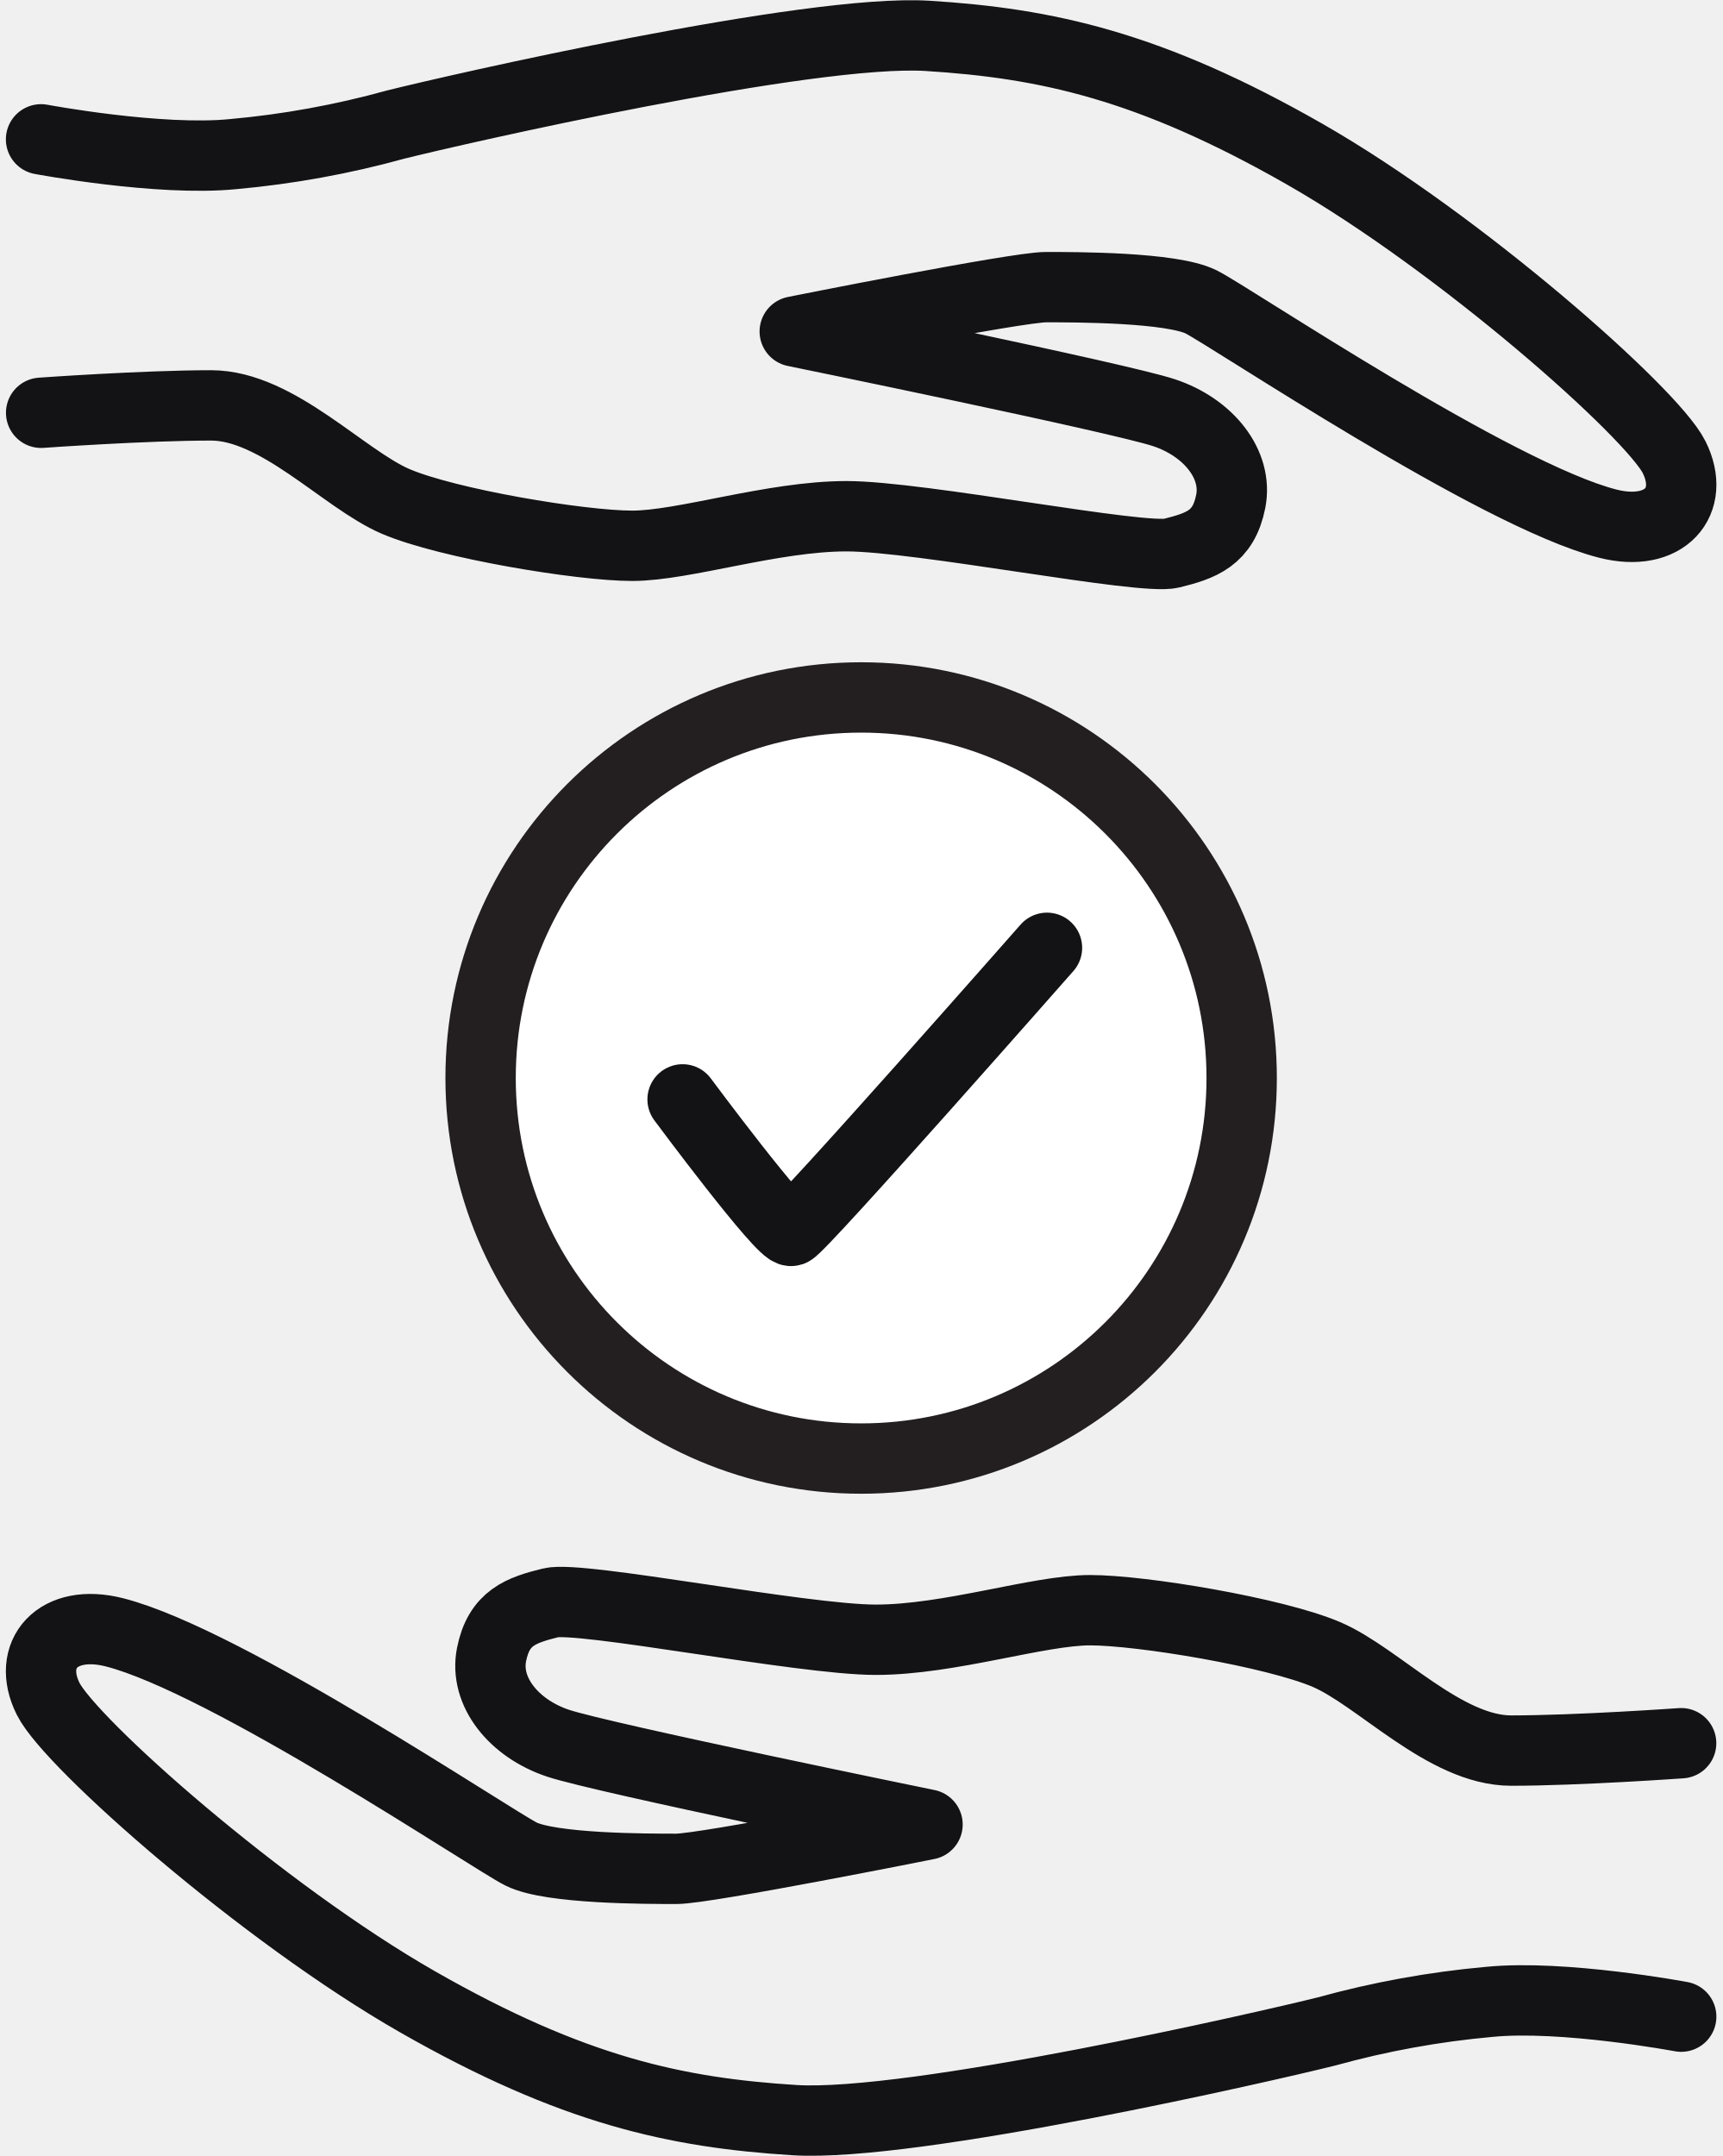
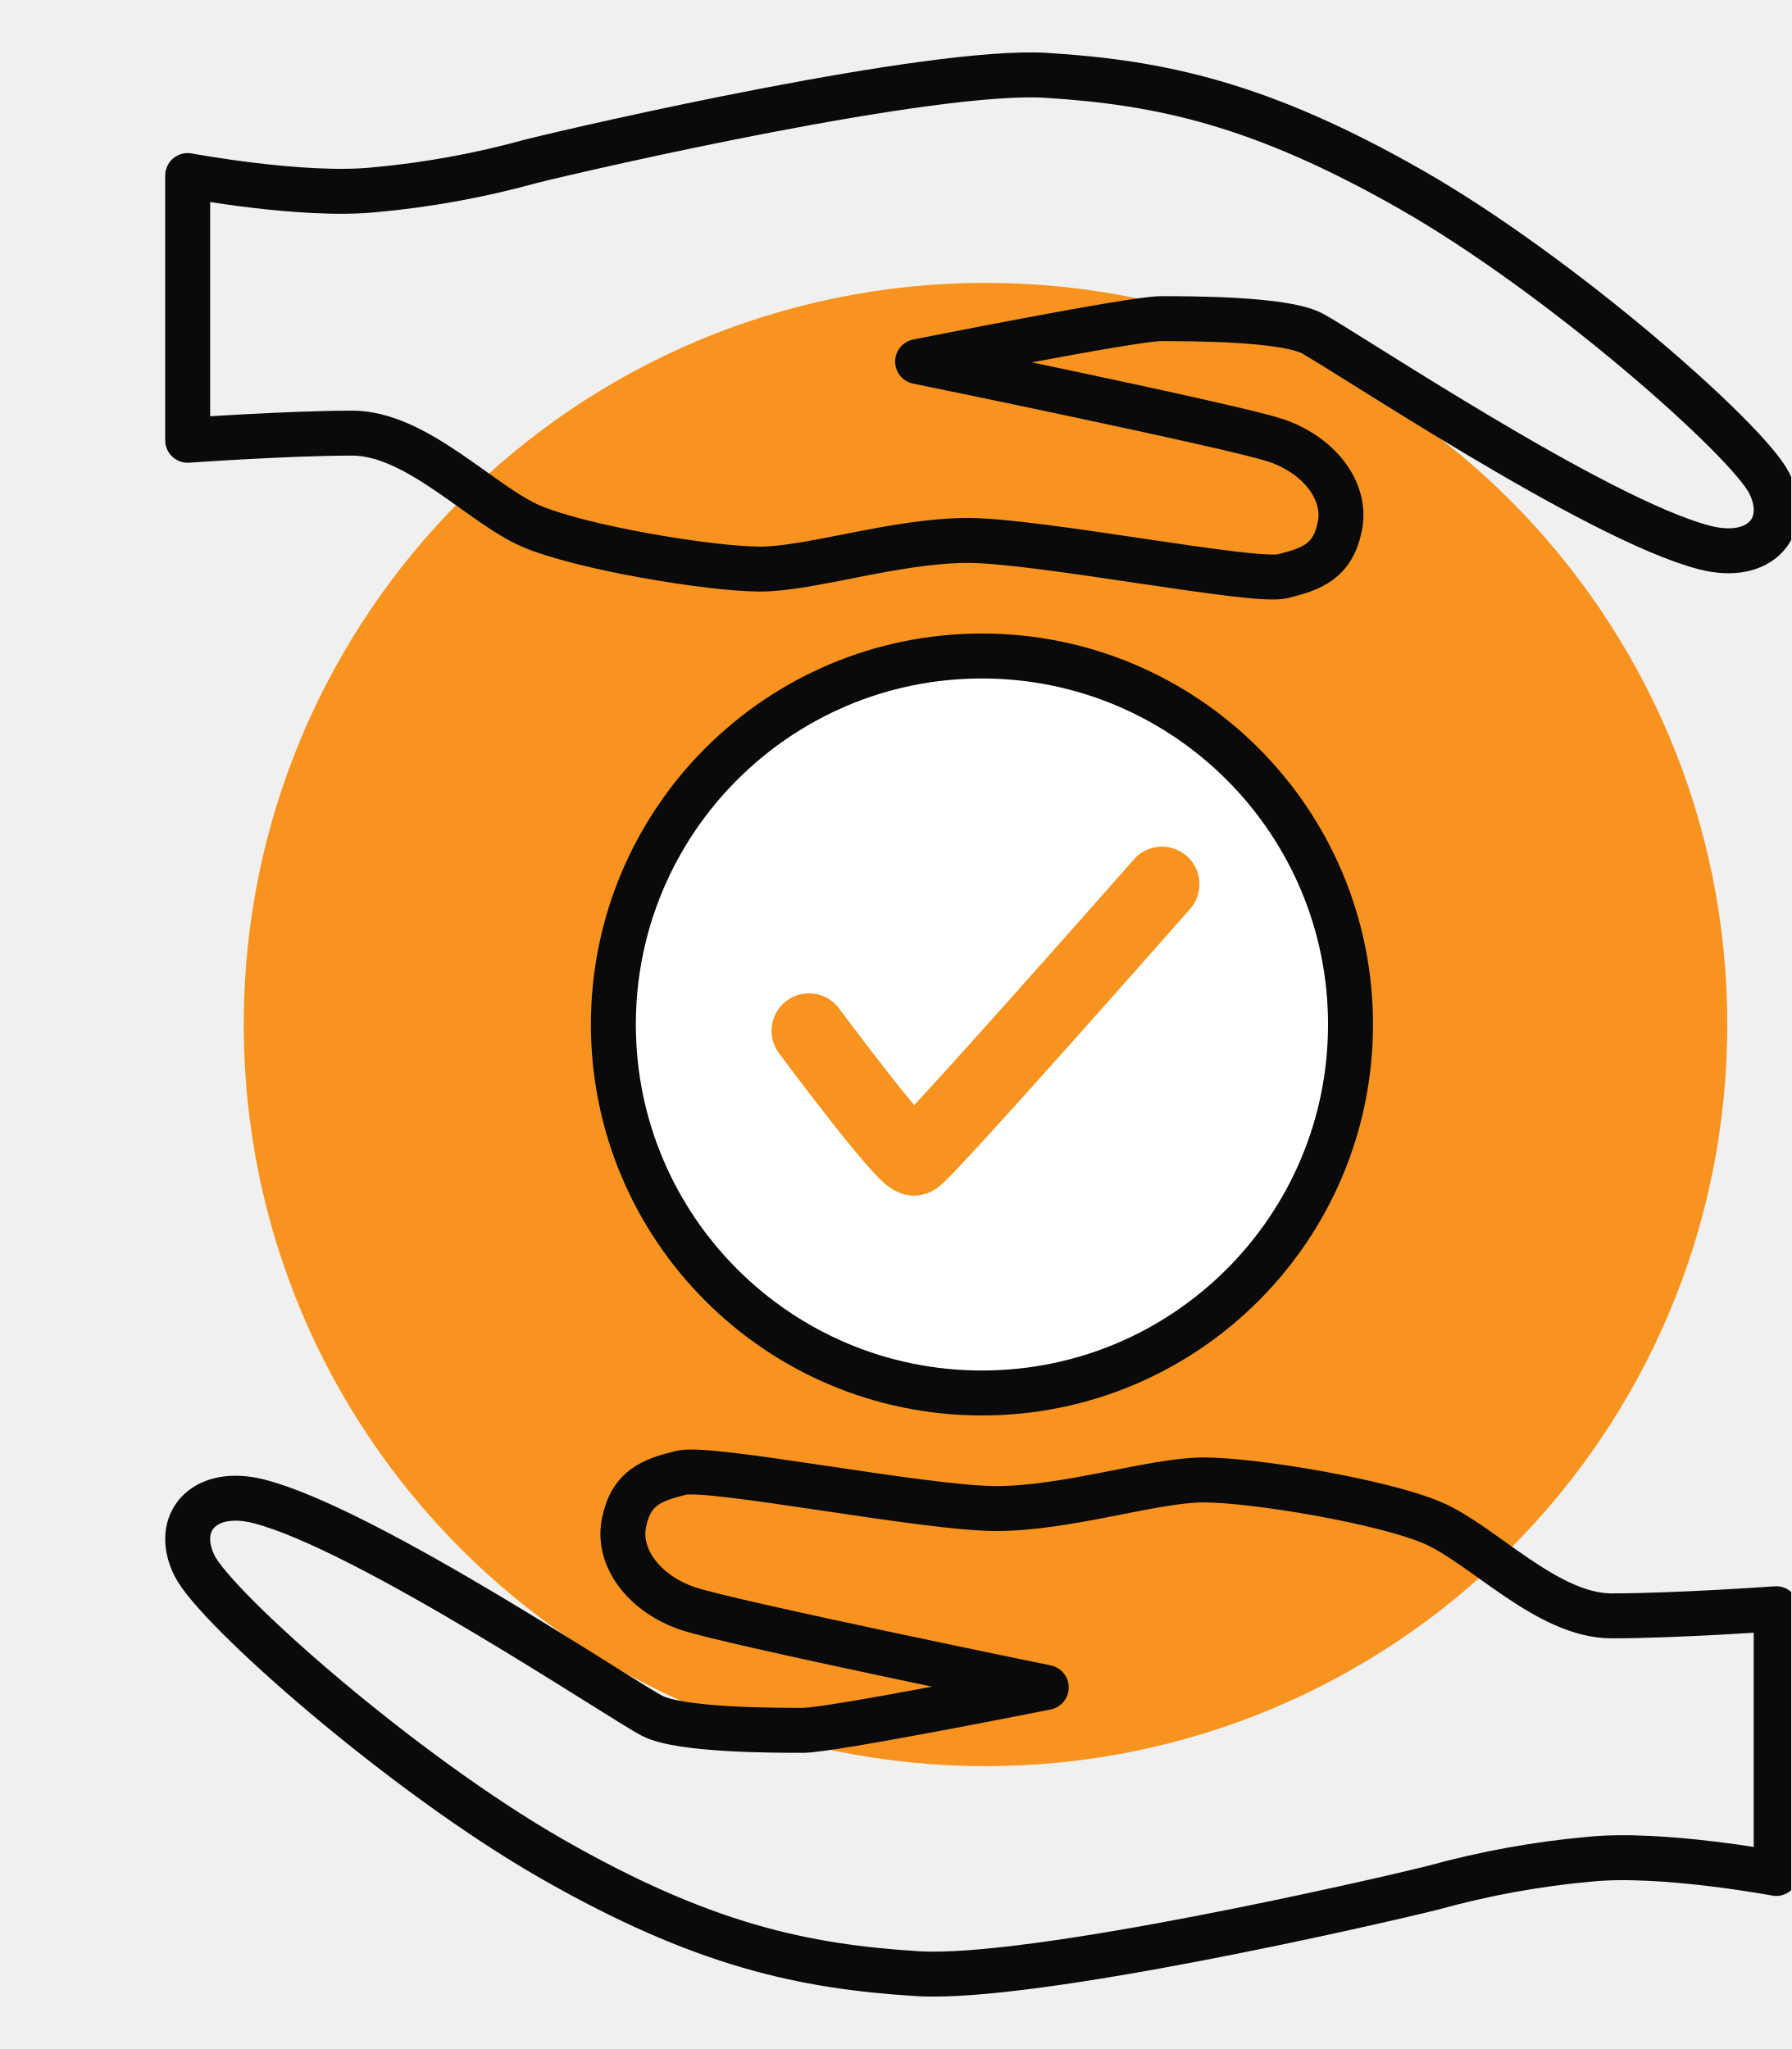
- <svg xmlns="http://www.w3.org/2000/svg" width="97.934" height="122.592" viewBox="0 0 97.934 122.592">
-   <g id="responsibility" transform="translate(-48.426 -11.896)">
-     <g id="Group_1225" data-name="Group 1225" transform="translate(75.754 51.553)">
-       <circle id="Ellipse_177" data-name="Ellipse 177" cx="21.639" cy="21.639" r="21.639" fill="#fff" stroke="#231f20" stroke-miterlimit="10" stroke-width="4" />
-       <path id="Path_35757" data-name="Path 35757" d="M137.579,146s5.671,7.64,6.186,7.477S158.3,137.382,158.3,137.382" transform="translate(-126.093 -123.145)" fill="none" stroke="#131214" stroke-linecap="round" stroke-miterlimit="10" stroke-width="4" />
-     </g>
-     <path id="Path_35758" data-name="Path 35758" d="M144.025,249.487s-6.723-1.26-10.925-.84a52.114,52.114,0,0,0-9.244,1.681c-3.361.84-23.53,5.462-30.253,5.042S81,253.688,72.175,248.646,52.427,233.94,51.166,231.419s.526-4.616,3.782-3.782c6.375,1.635,21.429,11.765,23.11,12.605s7.143.84,8.824.84,14.286-2.521,14.286-2.521-18.488-3.782-21.009-4.622-4.2-2.941-3.782-5.042,1.681-2.521,3.361-2.941,14.286,2.1,18.488,2.1,9.244-1.681,12.185-1.681,10.5,1.261,13.446,2.521,6.723,5.462,10.5,5.462,9.664-.42,9.664-.42" transform="translate(0 -122.922)" fill="none" stroke="#131214" stroke-linecap="round" stroke-linejoin="round" stroke-width="4" />
-     <path id="Path_35759" data-name="Path 35759" d="M50.76,19.819s6.723,1.261,10.925.84a52.115,52.115,0,0,0,9.244-1.681c3.361-.84,23.53-5.462,30.253-5.042s12.605,1.681,21.429,6.723,19.748,14.706,21.009,17.227-.526,4.616-3.782,3.782c-6.375-1.635-21.429-11.765-23.11-12.605s-7.143-.84-8.824-.84-14.286,2.521-14.286,2.521,18.488,3.782,21.009,4.622,4.2,2.941,3.782,5.042-1.681,2.521-3.361,2.941-14.286-2.1-18.488-2.1-9.244,1.681-12.185,1.681-10.5-1.261-13.446-2.521-6.723-5.462-10.5-5.462-9.664.42-9.664.42" transform="translate(0 0)" fill="none" stroke="#131214" stroke-linecap="round" stroke-linejoin="round" stroke-width="4" />
+ <svg xmlns="http://www.w3.org/2000/svg" id="responsibility" width="119.529" height="136.759" viewBox="0 0 119.529 136.759">
+   <defs>
+     <clipPath id="clip-path">
+       <rect id="Rectangle_1157" data-name="Rectangle 1157" width="119.529" height="136.759" fill="none" />
+     </clipPath>
+   </defs>
+   <g id="Group_2373" data-name="Group 2373" clip-path="url(#clip-path)">
+     <path id="Path_36324" data-name="Path 36324" d="M49.5,27.658A49.5,49.5,0,1,1,0,77.158a49.5,49.5,0,0,1,49.5-49.5" transform="translate(16.264 -8.778)" fill="#f7931e" />
+     <path id="Path_36328" data-name="Path 36328" d="M24.595,0A24.595,24.595,0,1,1,0,24.595,24.595,24.595,0,0,1,24.595,0Z" transform="translate(40.931 43.784)" fill="#fff" stroke="#0a0a0a" stroke-width="3" />
+     <path id="Path_36325" data-name="Path 36325" d="M53.986,68.8s6.445,8.684,7.031,8.5S77.542,59.011,77.542,59.011" fill="none" stroke="#f7931e" stroke-linecap="round" stroke-width="5" />
+     <path id="Path_36326" data-name="Path 36326" d="M17.284,104.209c7.245,1.858,24.356,13.372,26.266,14.327s8.119.955,10.029.955,16.238-2.865,16.238-2.865-21.013-4.3-23.879-5.253-4.775-3.343-4.3-5.731,1.91-2.866,3.821-3.343,16.237,2.388,21.013,2.388,10.506-1.911,13.849-1.911,11.94,1.433,15.283,2.866,7.641,6.208,11.939,6.208,10.984-.477,10.984-.477v17.67s-7.641-1.433-12.417-.955A59.176,59.176,0,0,0,95.606,130c-3.821.955-26.744,6.208-34.385,5.731s-14.328-1.911-24.357-7.641-22.445-16.715-23.878-19.581S13.583,103.26,17.284,104.209Z" transform="translate(0 -4)" fill="none" stroke="#0a0a0a" stroke-linecap="round" stroke-linejoin="round" stroke-width="3" />
+     <path id="Path_36327" data-name="Path 36327" d="M113.769,32.55C106.524,30.692,89.413,19.178,87.5,18.223s-8.119-.955-10.029-.955-16.238,2.865-16.238,2.865,21.013,4.3,23.879,5.253,4.775,3.343,4.3,5.731-1.91,2.866-3.821,3.343-16.237-2.388-21.013-2.388S54.073,33.983,50.73,33.983,38.79,32.55,35.447,31.117s-7.641-6.208-11.939-6.208-10.984.477-10.984.477V7.716s7.641,1.433,12.417.955a59.175,59.175,0,0,0,10.506-1.91C39.268,5.806,62.191.553,69.833,1.03S84.16,2.941,94.189,8.671s22.445,16.715,23.878,19.581S117.47,33.5,113.769,32.55Z" transform="translate(0 4)" fill="none" stroke="#0a0a0a" stroke-linecap="round" stroke-linejoin="round" stroke-width="3" />
  </g>
</svg>
